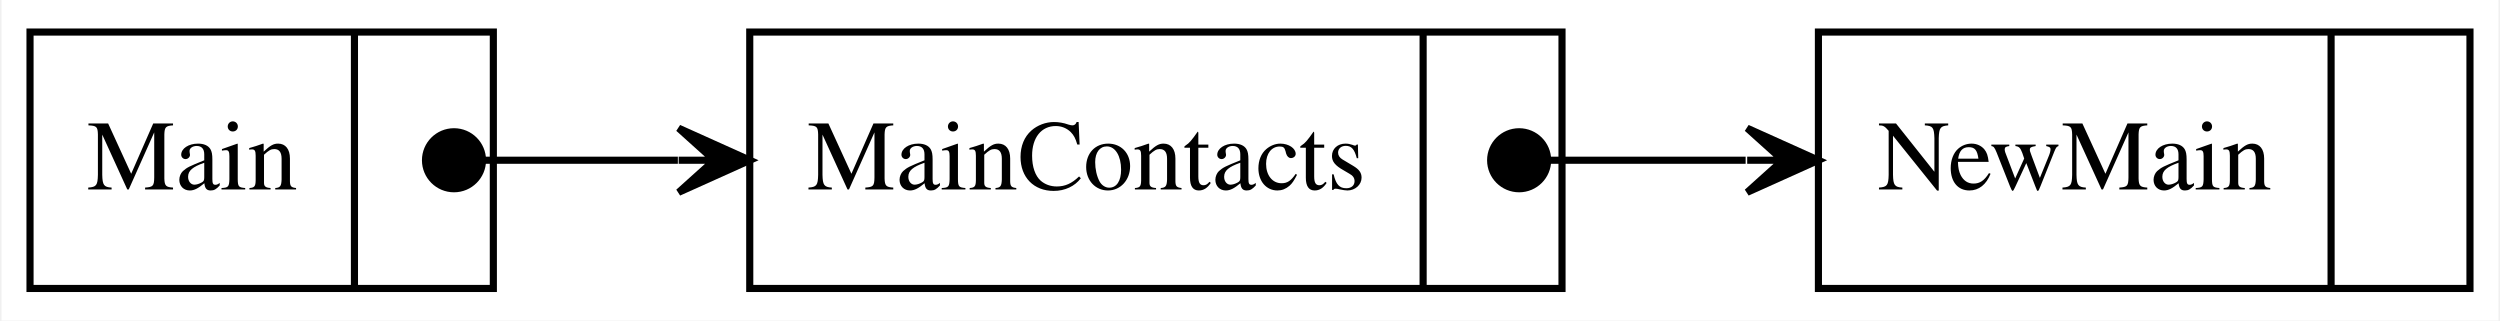
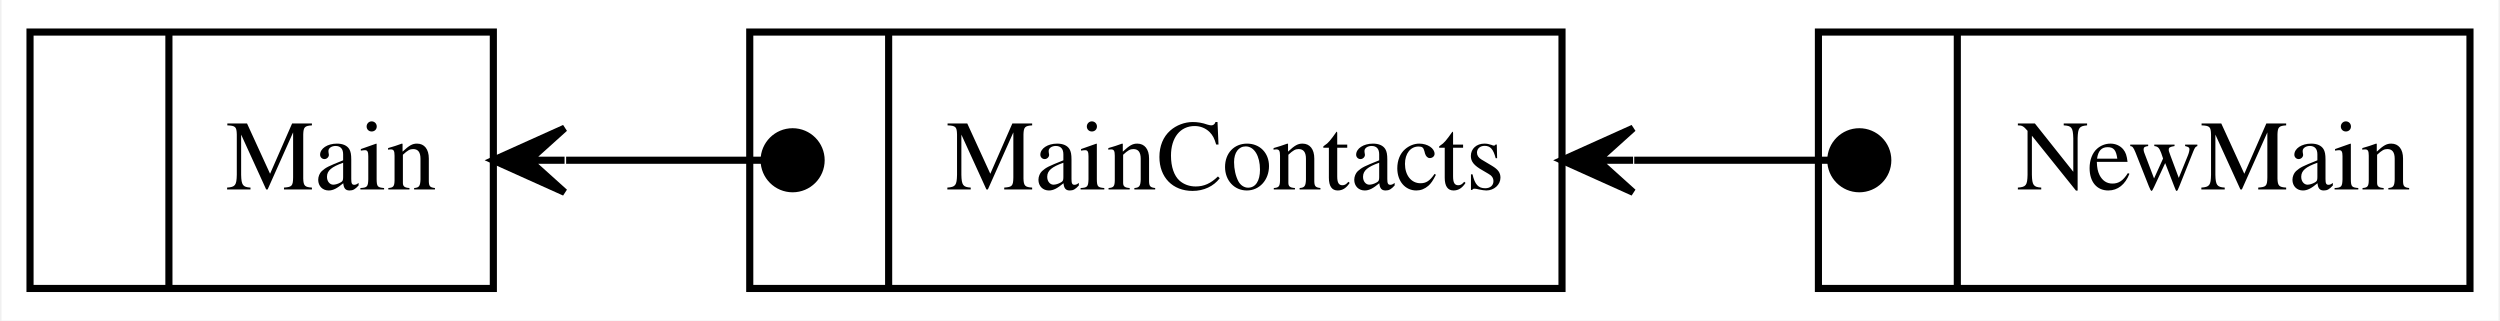
<svg xmlns="http://www.w3.org/2000/svg" width="351pt" height="45pt" viewBox="0.00 0.00 350.57 45.00">
  <g id="graph0" class="graph" transform="scale(1 1) rotate(0) translate(4 41)">
    <polygon fill="#ffffff" stroke="transparent" points="-4,4 -4,-41 346.569,-41 346.569,4 -4,4" />
    <g id="node1" class="node">
      <polygon fill="none" stroke="#000000" points="0,-.5 0,-36.5 65.05,-36.5 65.05,-.5 0,-.5" />
-       <text text-anchor="middle" x="22.775" y="-14.4" font-family="Times,serif" font-size="14.00" fill="#000000">Main</text>
-       <polyline fill="none" stroke="#000000" points="45.55,-.7 45.55,-36.5 " />
-       <text text-anchor="middle" x="55.3" y="-14.4" font-family="Times,serif" font-size="14.00" fill="#000000"> </text>
+       <text text-anchor="middle" x="9.75" y="-14.4" font-family="Times,serif" font-size="14.00" fill="#000000"> </text>
+       <polyline fill="none" stroke="#000000" points="19.5,-.7 19.5,-36.5 " />
+       <text text-anchor="middle" x="42.275" y="-14.4" font-family="Times,serif" font-size="14.00" fill="#000000">Main</text>
    </g>
    <g id="node2" class="node">
      <polygon fill="none" stroke="#000000" points="101.05,-.5 101.05,-36.5 215.091,-36.5 215.091,-.5 101.05,-.5" />
-       <text text-anchor="middle" x="148.321" y="-14.4" font-family="Times,serif" font-size="14.00" fill="#000000">MainContacts</text>
-       <polyline fill="none" stroke="#000000" points="195.591,-.7 195.591,-36.5 " />
-       <text text-anchor="middle" x="205.341" y="-14.4" font-family="Times,serif" font-size="14.00" fill="#000000"> </text>
+       <text text-anchor="middle" x="110.8" y="-14.4" font-family="Times,serif" font-size="14.00" fill="#000000"> </text>
+       <polyline fill="none" stroke="#000000" points="120.55,-.7 120.55,-36.5 " />
+       <text text-anchor="middle" x="167.821" y="-14.4" font-family="Times,serif" font-size="14.00" fill="#000000">MainContacts</text>
    </g>
-     <g id="edge1" class="edge">
-       <path fill="none" stroke="#000000" d="M63.588,-18.5C70.415,-18.5 80.702,-18.5 90.956,-18.5" />
-       <ellipse fill="#000000" stroke="#000000" cx="59.525" cy="-18.5" rx="4" ry="4" />
-       <polygon fill="#000000" stroke="#000000" points="101.07,-18.5 91.07,-23 96.07,-18.5 91.07,-18.5 91.07,-18.5 91.07,-18.5 96.07,-18.5 91.07,-14 101.07,-18.5 101.07,-18.5" />
+     <g id="edge2" class="edge">
+       <path fill="none" stroke="#000000" d="M102.924,-18.5C96.025,-18.5 85.631,-18.5 75.269,-18.5" />
+       <ellipse fill="#000000" stroke="#000000" cx="107.07" cy="-18.5" rx="4" ry="4" />
+       <polygon fill="#000000" stroke="#000000" points="65.05,-18.5 75.05,-14 70.05,-18.5 75.05,-18.5 75.05,-18.5 75.05,-18.5 70.05,-18.5 75.05,-23 65.05,-18.5 65.05,-18.5" />
    </g>
    <g id="node3" class="node">
      <polygon fill="none" stroke="#000000" points="251.091,-.5 251.091,-36.5 342.569,-36.5 342.569,-.5 251.091,-.5" />
-       <text text-anchor="middle" x="287.08" y="-14.4" font-family="Times,serif" font-size="14.00" fill="#000000">NewMain</text>
-       <polyline fill="none" stroke="#000000" points="323.069,-.7 323.069,-36.5 " />
-       <text text-anchor="middle" x="332.819" y="-14.4" font-family="Times,serif" font-size="14.00" fill="#000000"> </text>
+       <text text-anchor="middle" x="260.841" y="-14.4" font-family="Times,serif" font-size="14.00" fill="#000000"> </text>
+       <polyline fill="none" stroke="#000000" points="270.591,-.7 270.591,-36.5 " />
+       <text text-anchor="middle" x="306.58" y="-14.4" font-family="Times,serif" font-size="14.00" fill="#000000">NewMain</text>
    </g>
-     <g id="edge2" class="edge">
-       <path fill="none" stroke="#000000" d="M213.217,-18.5C220.116,-18.5 230.51,-18.5 240.872,-18.5" />
-       <ellipse fill="#000000" stroke="#000000" cx="209.071" cy="-18.5" rx="4" ry="4" />
-       <polygon fill="#000000" stroke="#000000" points="251.091,-18.5 241.091,-23 246.091,-18.5 241.091,-18.5 241.091,-18.5 241.091,-18.5 246.091,-18.5 241.091,-14 251.091,-18.5 251.091,-18.5" />
+     <g id="edge1" class="edge">
+       <path fill="none" stroke="#000000" d="M252.729,-18.5C245.87,-18.5 235.535,-18.5 225.232,-18.5" />
+       <ellipse fill="#000000" stroke="#000000" cx="256.83" cy="-18.5" rx="4" ry="4" />
+       <polygon fill="#000000" stroke="#000000" points="215.071,-18.5 225.071,-14 220.071,-18.5 225.071,-18.5 225.071,-18.5 225.071,-18.5 220.071,-18.5 225.071,-23 215.071,-18.5 215.071,-18.5" />
    </g>
  </g>
</svg>
